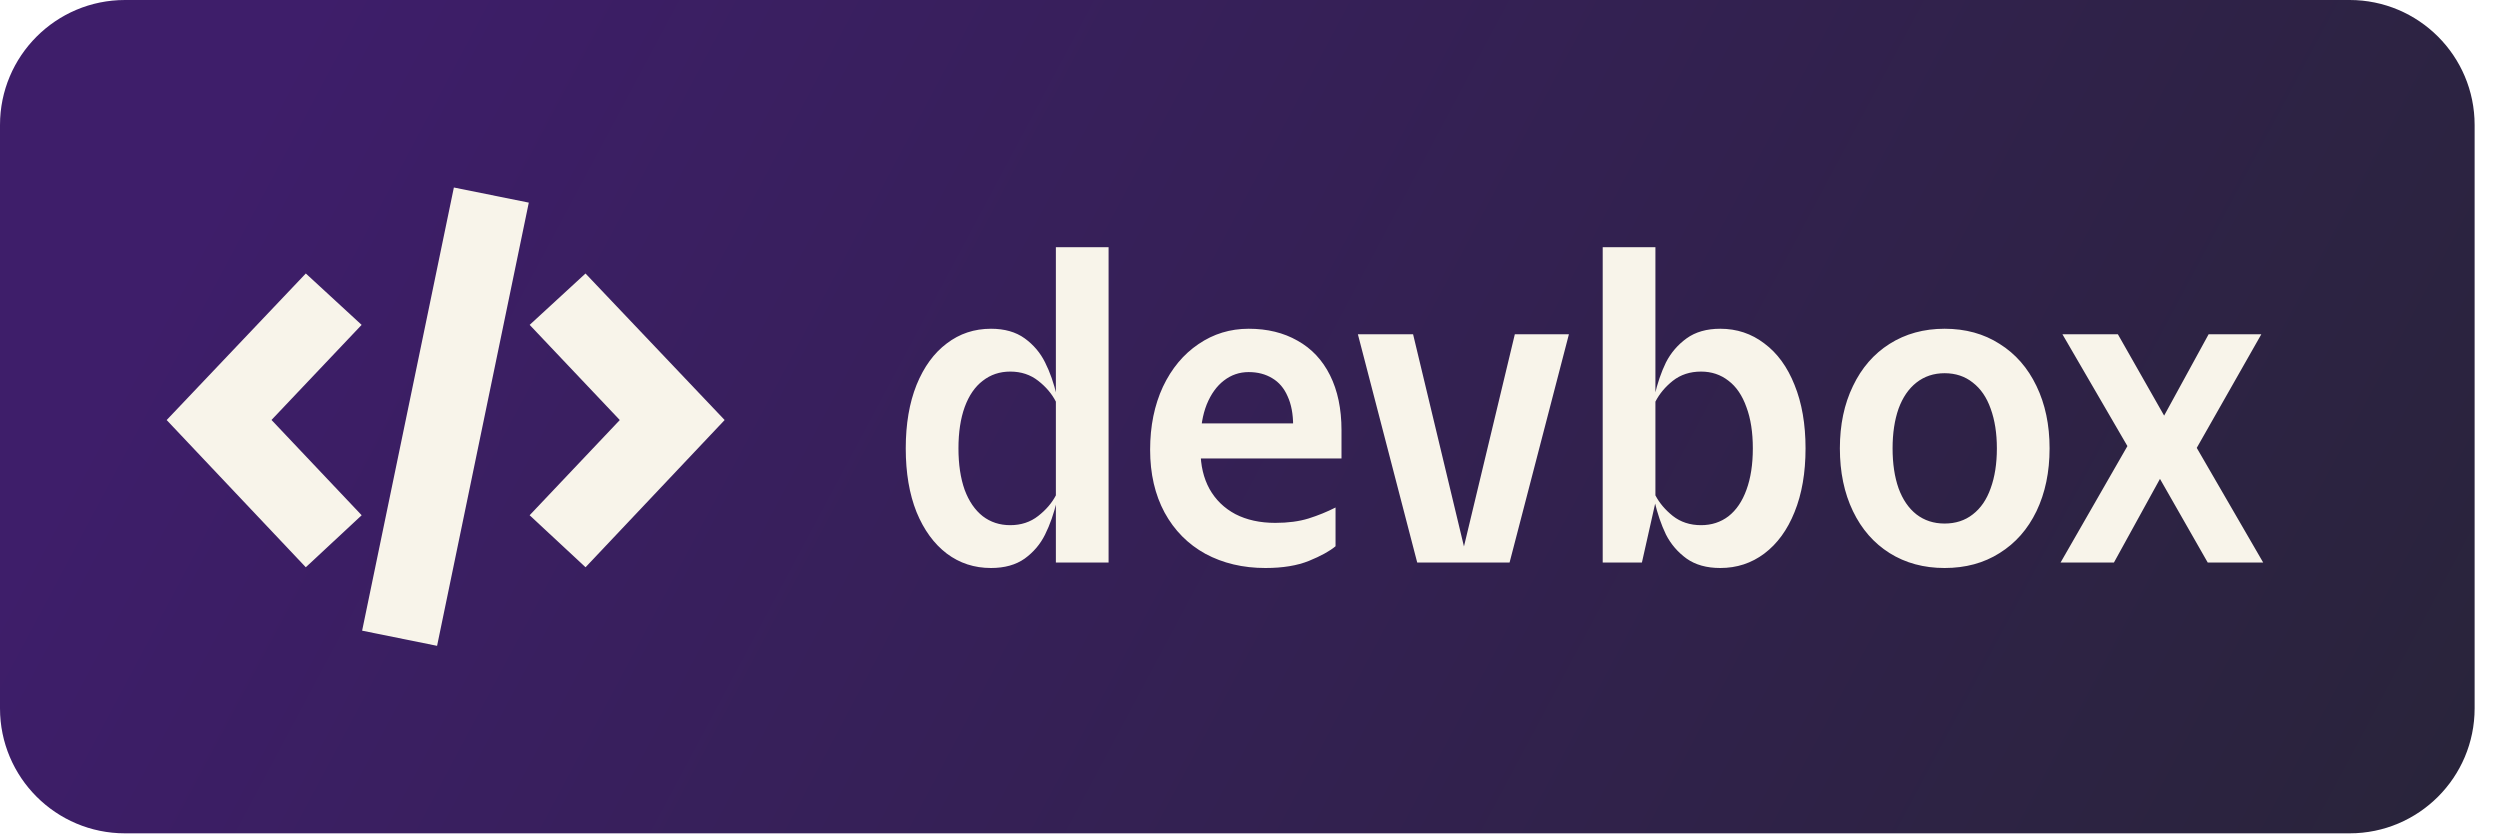
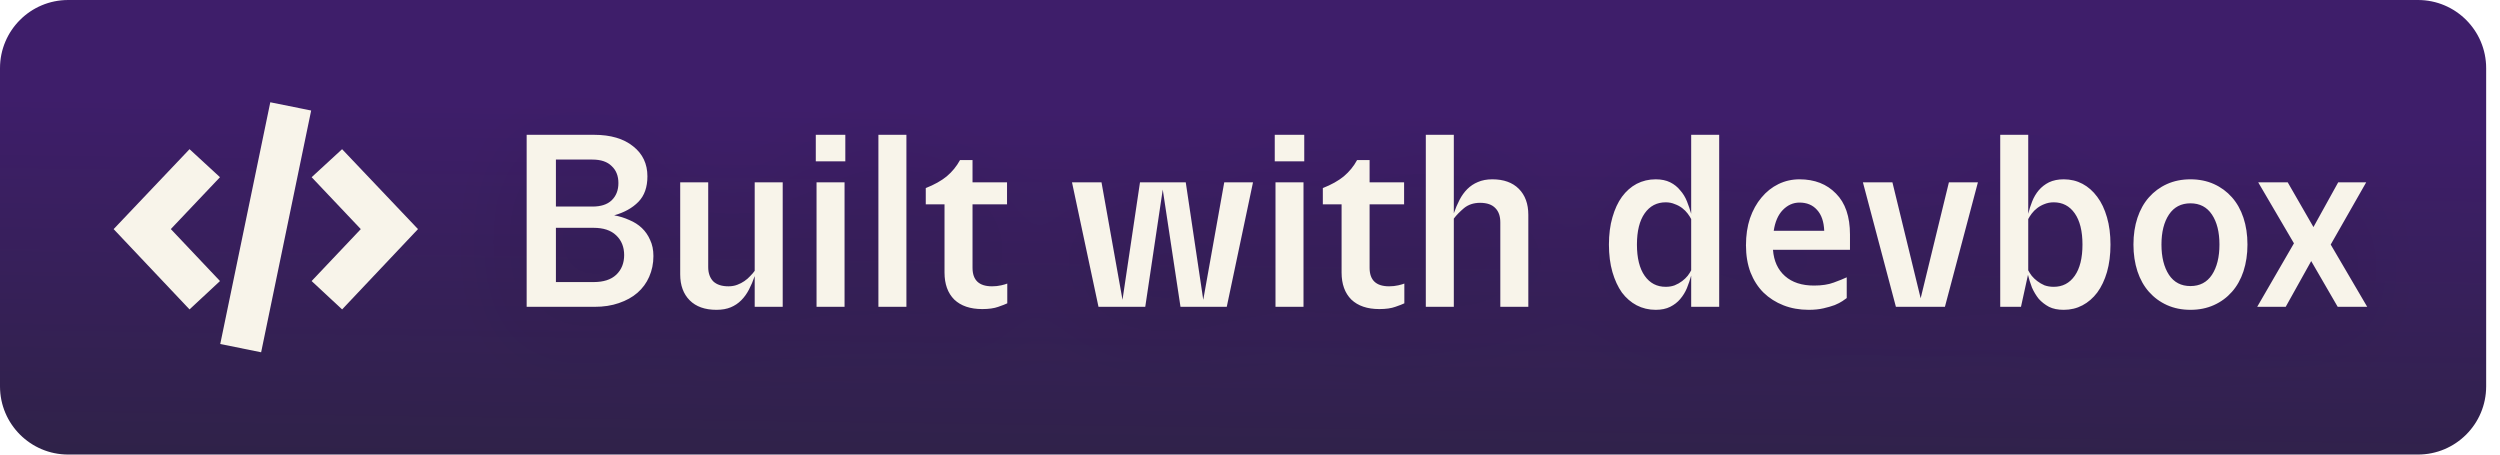
- <svg xmlns="http://www.w3.org/2000/svg" width="60" height="20" viewBox="0 0 60 20" fill="none">
-   <rect width="59.391" height="20" rx="3" fill="url(#paint0_linear_1260_6063)" />
-   <path d="M10.893 4.5L12.691 4.863C11.957 8.415 11.225 11.95 10.49 15.5C9.89 15.379 9.3 15.259 8.691 15.136C9.426 11.588 10.157 8.053 10.893 4.5ZM7.339 6.564C6.223 7.738 5.116 8.906 4 10.081C5.122 11.268 6.228 12.438 7.339 13.614C7.796 13.188 8.235 12.78 8.68 12.366C7.95 11.594 7.235 10.839 6.516 10.079C7.244 9.312 7.956 8.56 8.679 7.797C8.227 7.381 7.79 6.978 7.339 6.563V6.564ZM17.391 10.08C16.276 8.907 15.167 7.738 14.052 6.564C13.598 6.982 13.161 7.384 12.712 7.797C13.442 8.567 14.157 9.322 14.875 10.081C14.148 10.848 13.436 11.6 12.711 12.366C13.16 12.783 13.599 13.191 14.053 13.614C15.171 12.431 16.278 11.259 17.391 10.081V10.08Z" fill="#F8F4EA" />
-   <path d="M23.784 13.632C23.384 13.632 23.031 13.517 22.723 13.286C22.415 13.051 22.173 12.719 21.997 12.29C21.824 11.857 21.738 11.348 21.738 10.761C21.738 10.178 21.824 9.67 21.997 9.238C22.173 8.805 22.415 8.473 22.723 8.242C23.031 8.007 23.384 7.89 23.784 7.89C24.11 7.89 24.38 7.967 24.593 8.121C24.805 8.275 24.968 8.467 25.082 8.698C25.199 8.93 25.293 9.197 25.363 9.502V12.026C25.293 12.327 25.199 12.594 25.082 12.829C24.968 13.06 24.805 13.252 24.593 13.406C24.38 13.557 24.11 13.632 23.784 13.632ZM24.246 12.604C24.506 12.604 24.73 12.53 24.917 12.383C25.104 12.237 25.245 12.072 25.341 11.889V9.639C25.245 9.452 25.104 9.285 24.917 9.139C24.73 8.992 24.506 8.918 24.246 8.918C23.993 8.918 23.773 8.992 23.586 9.139C23.399 9.281 23.254 9.492 23.152 9.771C23.053 10.046 23.003 10.376 23.003 10.761C23.003 11.146 23.053 11.478 23.152 11.757C23.254 12.031 23.399 12.242 23.586 12.389C23.773 12.532 23.993 12.604 24.246 12.604ZM25.341 5.932H26.606V13.5H25.341V5.932ZM30.37 13.632C30.784 13.632 31.133 13.575 31.415 13.461C31.701 13.344 31.913 13.227 32.053 13.11V12.18C31.851 12.283 31.635 12.371 31.404 12.444C31.177 12.514 30.911 12.549 30.606 12.549C30.24 12.549 29.921 12.479 29.649 12.339C29.382 12.197 29.174 11.995 29.028 11.735C28.885 11.474 28.813 11.168 28.813 10.816V10.585C28.813 10.248 28.863 9.954 28.962 9.705C29.064 9.456 29.202 9.265 29.374 9.133C29.55 8.997 29.748 8.93 29.968 8.93C30.185 8.93 30.373 8.979 30.535 9.078C30.696 9.173 30.819 9.318 30.903 9.512C30.991 9.703 31.035 9.936 31.035 10.211H31.464V10.162H28.28V11.003H32.196V10.326C32.196 9.813 32.104 9.373 31.921 9.007C31.738 8.64 31.477 8.363 31.14 8.176C30.806 7.985 30.416 7.89 29.968 7.89C29.525 7.89 29.123 8.013 28.764 8.258C28.404 8.501 28.12 8.841 27.911 9.281C27.706 9.722 27.603 10.226 27.603 10.794C27.603 11.37 27.719 11.872 27.95 12.301C28.184 12.73 28.511 13.06 28.929 13.291C29.351 13.518 29.831 13.632 30.37 13.632ZM36.23 13.5L37.654 8.022H36.356L35.135 13.115L33.914 8.022H32.589L34.013 13.5H36.23ZM38.465 5.932H39.73V11.96H39.752L39.406 13.5H38.465V5.932ZM41.287 13.632C40.961 13.632 40.691 13.557 40.478 13.406C40.266 13.252 40.101 13.06 39.983 12.829C39.87 12.594 39.778 12.327 39.708 12.026V9.502C39.778 9.197 39.87 8.93 39.983 8.698C40.101 8.467 40.266 8.275 40.478 8.121C40.691 7.967 40.961 7.89 41.287 7.89C41.683 7.89 42.035 8.007 42.343 8.242C42.655 8.473 42.897 8.805 43.069 9.238C43.245 9.67 43.333 10.178 43.333 10.761C43.333 11.348 43.245 11.857 43.069 12.29C42.897 12.719 42.655 13.051 42.343 13.286C42.035 13.517 41.683 13.632 41.287 13.632ZM40.825 12.604C41.078 12.604 41.298 12.532 41.485 12.389C41.672 12.242 41.815 12.031 41.914 11.757C42.017 11.478 42.068 11.146 42.068 10.761C42.068 10.376 42.017 10.046 41.914 9.771C41.815 9.492 41.672 9.281 41.485 9.139C41.298 8.992 41.078 8.918 40.825 8.918C40.561 8.918 40.335 8.992 40.148 9.139C39.965 9.285 39.826 9.452 39.73 9.639V11.889C39.826 12.072 39.965 12.237 40.148 12.383C40.335 12.53 40.561 12.604 40.825 12.604ZM46.67 13.632C46.172 13.632 45.732 13.513 45.35 13.274C44.973 13.036 44.679 12.701 44.471 12.268C44.261 11.832 44.157 11.329 44.157 10.761C44.157 10.196 44.261 9.698 44.471 9.265C44.679 8.829 44.973 8.491 45.35 8.253C45.732 8.011 46.172 7.89 46.67 7.89C47.173 7.89 47.613 8.011 47.99 8.253C48.372 8.491 48.667 8.829 48.876 9.265C49.085 9.698 49.19 10.196 49.19 10.761C49.19 11.329 49.085 11.832 48.876 12.268C48.667 12.701 48.372 13.036 47.99 13.274C47.613 13.513 47.173 13.632 46.67 13.632ZM46.67 12.565C46.934 12.565 47.16 12.492 47.347 12.345C47.538 12.198 47.681 11.989 47.776 11.718C47.875 11.447 47.925 11.128 47.925 10.761C47.925 10.398 47.875 10.081 47.776 9.809C47.681 9.538 47.538 9.329 47.347 9.182C47.16 9.032 46.934 8.957 46.67 8.957C46.41 8.957 46.185 9.032 45.994 9.182C45.807 9.329 45.664 9.538 45.565 9.809C45.47 10.081 45.422 10.398 45.422 10.761C45.422 11.128 45.47 11.447 45.565 11.718C45.664 11.989 45.807 12.198 45.994 12.345C46.185 12.492 46.41 12.565 46.67 12.565ZM51.131 10.579H52.039V11.13L50.735 13.5H49.454L51.131 10.579ZM51.522 10.937H51.192L49.498 8.022H50.829L52.286 10.585H52.627L54.316 13.5H52.985L51.522 10.937ZM51.786 10.255L53.007 8.022H54.272L52.693 10.8H51.786V10.255Z" fill="#F8F4EA" />
+ <svg xmlns="http://www.w3.org/2000/svg" width="110" height="20" viewBox="0 0 110 20" fill="none">
+   <rect width="109.391" height="20" rx="3" fill="url(#paint0_linear_1275_6315)" />
+   <path d="M11.893 4.5L13.691 4.863C12.957 8.415 12.225 11.95 11.49 15.5C10.89 15.379 10.3 15.259 9.691 15.136C10.426 11.588 11.157 8.053 11.893 4.5ZM8.339 6.564C7.223 7.738 6.116 8.906 5 10.081C6.122 11.268 7.228 12.438 8.339 13.614C8.796 13.188 9.235 12.78 9.68 12.366C8.95 11.594 8.235 10.839 7.516 10.079C8.244 9.312 8.956 8.56 9.679 7.797C9.227 7.381 8.79 6.978 8.339 6.563V6.564ZM18.391 10.08C17.276 8.907 16.167 7.738 15.052 6.564C14.598 6.982 14.161 7.384 13.712 7.797C14.442 8.567 15.157 9.322 15.875 10.081C15.148 10.848 14.436 11.6 13.711 12.366C14.16 12.783 14.599 13.191 15.053 13.614C16.171 12.431 17.278 11.259 18.391 10.081V10.08Z" fill="#F8F4EA" />
+   <g filter="url(#filter0_d_1275_6315)">
+     <path d="M23.173 5.932H26.143C26.869 5.932 27.441 6.101 27.859 6.438C28.277 6.768 28.486 7.208 28.486 7.758C28.486 8.235 28.354 8.609 28.09 8.88C27.826 9.151 27.47 9.349 27.023 9.474C27.265 9.518 27.488 9.588 27.694 9.683C27.906 9.771 28.09 9.888 28.244 10.035C28.398 10.182 28.519 10.358 28.607 10.563C28.702 10.761 28.75 10.996 28.75 11.267C28.75 11.597 28.687 11.901 28.563 12.18C28.445 12.451 28.273 12.686 28.046 12.884C27.826 13.075 27.554 13.225 27.232 13.335C26.916 13.445 26.561 13.5 26.165 13.5H23.173V5.932ZM24.46 7.021V9.089H26.066C26.44 9.089 26.722 8.997 26.913 8.814C27.111 8.623 27.21 8.37 27.21 8.055C27.21 7.74 27.111 7.49 26.913 7.307C26.722 7.116 26.44 7.021 26.066 7.021H24.46ZM24.46 10.024V12.411H26.121C26.553 12.411 26.883 12.305 27.111 12.092C27.345 11.872 27.463 11.582 27.463 11.223C27.463 10.864 27.345 10.574 27.111 10.354C26.883 10.134 26.553 10.024 26.121 10.024H24.46ZM31.524 13.632C31.018 13.632 30.626 13.493 30.347 13.214C30.069 12.935 29.929 12.554 29.929 12.07V8.022H31.161V11.751C31.161 12.015 31.235 12.224 31.381 12.378C31.535 12.525 31.759 12.598 32.052 12.598C32.192 12.598 32.32 12.576 32.437 12.532C32.555 12.488 32.661 12.433 32.756 12.367C32.852 12.301 32.936 12.228 33.009 12.147C33.09 12.066 33.156 11.989 33.207 11.916V8.022H34.439V13.5H33.207V12.147C33.134 12.36 33.05 12.558 32.954 12.741C32.859 12.924 32.745 13.082 32.613 13.214C32.481 13.346 32.327 13.449 32.151 13.522C31.975 13.595 31.766 13.632 31.524 13.632ZM35.895 5.932H37.194V7.098H35.895V5.932ZM35.928 8.022H37.16V13.5H35.928V8.022ZM38.65 5.932H39.882V13.5H38.65V5.932ZM43.22 13.599C42.692 13.599 42.281 13.46 41.988 13.181C41.702 12.895 41.559 12.499 41.559 11.993V8.99H40.734V8.275C41.108 8.128 41.416 7.956 41.658 7.758C41.9 7.553 42.094 7.314 42.241 7.043H42.791V8.022H44.309V8.99H42.791V11.784C42.791 12.327 43.077 12.598 43.649 12.598C43.795 12.598 43.931 12.583 44.056 12.554C44.18 12.525 44.268 12.499 44.32 12.477V13.346C44.246 13.383 44.114 13.434 43.924 13.5C43.74 13.566 43.506 13.599 43.22 13.599ZM47.168 8.022H48.466L49.39 13.192L50.16 8.022H52.173L52.943 13.192L53.867 8.022H55.132L53.977 13.5H51.942L51.161 8.341L50.391 13.5H48.334L47.168 8.022ZM56.089 5.932H57.387V7.098H56.089V5.932ZM56.122 8.022H57.354V13.5H56.122V8.022ZM60.691 13.599C60.163 13.599 59.753 13.46 59.459 13.181C59.173 12.895 59.03 12.499 59.03 11.993V8.99H58.205V8.275C58.579 8.128 58.887 7.956 59.129 7.758C59.371 7.553 59.566 7.314 59.712 7.043H60.262V8.022H61.78V8.99H60.262V11.784C60.262 12.327 60.548 12.598 61.12 12.598C61.267 12.598 61.403 12.583 61.527 12.554C61.652 12.525 61.74 12.499 61.791 12.477V13.346C61.718 13.383 61.586 13.434 61.395 13.5C61.212 13.566 60.977 13.599 60.691 13.599ZM62.736 5.932H63.968V9.386C64.041 9.173 64.126 8.975 64.221 8.792C64.316 8.609 64.43 8.451 64.562 8.319C64.694 8.187 64.848 8.084 65.024 8.011C65.207 7.93 65.42 7.89 65.662 7.89C66.16 7.89 66.549 8.029 66.828 8.308C67.106 8.587 67.246 8.968 67.246 9.452V13.5H66.014V9.782C66.014 9.511 65.941 9.302 65.794 9.155C65.647 9.001 65.424 8.924 65.123 8.924C64.844 8.924 64.609 9.001 64.419 9.155C64.236 9.309 64.085 9.463 63.968 9.617V13.5H62.736V5.932ZM74.412 12.125C74.361 12.308 74.298 12.492 74.225 12.675C74.152 12.851 74.053 13.012 73.928 13.159C73.811 13.298 73.664 13.412 73.488 13.5C73.312 13.588 73.099 13.632 72.85 13.632C72.549 13.632 72.271 13.566 72.014 13.434C71.765 13.302 71.548 13.115 71.365 12.873C71.189 12.624 71.05 12.323 70.947 11.971C70.844 11.612 70.793 11.208 70.793 10.761C70.793 10.314 70.844 9.914 70.947 9.562C71.05 9.203 71.189 8.902 71.365 8.66C71.548 8.411 71.765 8.22 72.014 8.088C72.271 7.956 72.549 7.89 72.85 7.89C73.099 7.89 73.312 7.934 73.488 8.022C73.664 8.11 73.811 8.227 73.928 8.374C74.053 8.513 74.152 8.675 74.225 8.858C74.298 9.041 74.361 9.225 74.412 9.408V5.932H75.644V13.5H74.412V12.125ZM73.29 12.62C73.437 12.62 73.569 12.598 73.686 12.554C73.811 12.503 73.921 12.44 74.016 12.367C74.111 12.294 74.192 12.217 74.258 12.136C74.324 12.048 74.375 11.967 74.412 11.894V9.639C74.375 9.566 74.324 9.485 74.258 9.397C74.192 9.309 74.111 9.228 74.016 9.155C73.921 9.082 73.811 9.023 73.686 8.979C73.569 8.928 73.437 8.902 73.29 8.902C72.901 8.902 72.593 9.063 72.366 9.386C72.139 9.709 72.025 10.167 72.025 10.761C72.025 11.355 72.139 11.813 72.366 12.136C72.593 12.459 72.901 12.62 73.29 12.62ZM79.584 13.632C79.181 13.632 78.811 13.566 78.473 13.434C78.136 13.302 77.843 13.115 77.593 12.873C77.351 12.631 77.16 12.334 77.021 11.982C76.889 11.63 76.823 11.234 76.823 10.794C76.823 10.354 76.882 9.958 76.999 9.606C77.124 9.247 77.293 8.942 77.505 8.693C77.718 8.436 77.967 8.238 78.253 8.099C78.539 7.96 78.847 7.89 79.177 7.89C79.844 7.89 80.38 8.099 80.783 8.517C81.194 8.928 81.399 9.529 81.399 10.321V10.992H78.011C78.048 11.483 78.224 11.868 78.539 12.147C78.855 12.426 79.28 12.565 79.815 12.565C80.16 12.565 80.45 12.521 80.684 12.433C80.926 12.345 81.117 12.268 81.256 12.202V13.115C81.219 13.144 81.157 13.188 81.069 13.247C80.981 13.306 80.868 13.364 80.728 13.423C80.589 13.474 80.424 13.522 80.233 13.566C80.043 13.61 79.826 13.632 79.584 13.632ZM79.177 8.913C78.898 8.913 78.653 9.023 78.44 9.243C78.235 9.456 78.103 9.76 78.044 10.156H80.266C80.251 9.753 80.145 9.445 79.947 9.232C79.757 9.019 79.5 8.913 79.177 8.913ZM83.42 13.5L81.968 8.022H83.266L84.509 13.126L85.752 8.022H87.028L85.576 13.5H83.42ZM90.804 13.632C90.547 13.632 90.331 13.588 90.155 13.5C89.979 13.405 89.829 13.287 89.704 13.148C89.587 13.001 89.488 12.836 89.407 12.653C89.334 12.462 89.275 12.275 89.231 12.092L88.923 13.5H88.01V5.932H89.242V9.408C89.286 9.225 89.345 9.041 89.418 8.858C89.491 8.675 89.587 8.513 89.704 8.374C89.829 8.227 89.979 8.11 90.155 8.022C90.338 7.934 90.555 7.89 90.804 7.89C91.105 7.89 91.38 7.956 91.629 8.088C91.878 8.22 92.095 8.411 92.278 8.66C92.461 8.902 92.604 9.203 92.707 9.562C92.81 9.914 92.861 10.314 92.861 10.761C92.861 11.208 92.81 11.612 92.707 11.971C92.604 12.323 92.461 12.624 92.278 12.873C92.095 13.115 91.878 13.302 91.629 13.434C91.38 13.566 91.105 13.632 90.804 13.632ZM90.364 12.62C90.753 12.62 91.061 12.459 91.288 12.136C91.515 11.813 91.629 11.355 91.629 10.761C91.629 10.167 91.515 9.709 91.288 9.386C91.061 9.063 90.753 8.902 90.364 8.902C90.217 8.902 90.082 8.928 89.957 8.979C89.84 9.023 89.733 9.082 89.638 9.155C89.543 9.228 89.462 9.309 89.396 9.397C89.33 9.485 89.279 9.566 89.242 9.639V11.894C89.279 11.967 89.33 12.048 89.396 12.136C89.462 12.217 89.543 12.294 89.638 12.367C89.733 12.44 89.84 12.503 89.957 12.554C90.082 12.598 90.217 12.62 90.364 12.62ZM96.38 13.632C95.999 13.632 95.654 13.562 95.346 13.423C95.038 13.284 94.774 13.089 94.554 12.84C94.334 12.591 94.165 12.29 94.048 11.938C93.931 11.579 93.872 11.186 93.872 10.761C93.872 10.328 93.931 9.936 94.048 9.584C94.165 9.232 94.334 8.931 94.554 8.682C94.774 8.433 95.038 8.238 95.346 8.099C95.654 7.96 95.999 7.89 96.38 7.89C96.761 7.89 97.106 7.96 97.414 8.099C97.722 8.238 97.986 8.433 98.206 8.682C98.426 8.931 98.595 9.232 98.712 9.584C98.829 9.936 98.888 10.328 98.888 10.761C98.888 11.186 98.829 11.579 98.712 11.938C98.595 12.29 98.426 12.591 98.206 12.84C97.986 13.089 97.722 13.284 97.414 13.423C97.106 13.562 96.761 13.632 96.38 13.632ZM96.38 12.587C96.791 12.587 97.106 12.422 97.326 12.092C97.546 11.755 97.656 11.311 97.656 10.761C97.656 10.211 97.546 9.771 97.326 9.441C97.106 9.111 96.791 8.946 96.38 8.946C95.969 8.946 95.654 9.111 95.434 9.441C95.214 9.771 95.104 10.211 95.104 10.761C95.104 11.311 95.214 11.755 95.434 12.092C95.654 12.422 95.969 12.587 96.38 12.587ZM101.693 11.487L100.571 13.5H99.317L100.934 10.706L99.361 8.022H100.659L101.792 9.991L102.881 8.022H104.113L102.551 10.761L104.157 13.5H102.859L101.693 11.487Z" fill="#F8F4EA" />
+   </g>
  <defs>
-     <linearGradient id="paint0_linear_1260_6063" x1="64.488" y1="27.3" x2="-0.963" y2="-7.608" gradientUnits="userSpaceOnUse">
-       <stop stop-color="#0D0C1C" stop-opacity="0.9" />
+     <filter id="filter0_d_1275_6315" x="19.173" y="2.932" width="88.984" height="15.7" filterUnits="userSpaceOnUse" color-interpolation-filters="sRGB">
+       <feFlood flood-opacity="0" result="BackgroundImageFix" />
+       <feColorMatrix in="SourceAlpha" type="matrix" values="0 0 0 0 0 0 0 0 0 0 0 0 0 0 0 0 0 0 127 0" result="hardAlpha" />
+       <feOffset dy="1" />
+       <feGaussianBlur stdDeviation="2" />
+       <feComposite in2="hardAlpha" operator="out" />
+       <feColorMatrix type="matrix" values="0 0 0 0 0 0 0 0 0 0 0 0 0 0 0 0 0 0 0.1 0" />
+       <feBlend mode="normal" in2="BackgroundImageFix" result="effect1_dropShadow_1275_6315" />
+       <feBlend mode="normal" in="SourceGraphic" in2="effect1_dropShadow_1275_6315" result="shape" />
+     </filter>
+     <linearGradient id="paint0_linear_1275_6315" x1="54.541" y1="33.5" x2="54.996" y2="0.006" gradientUnits="userSpaceOnUse">
+       <stop offset="0.087" stop-color="#0D0C1C" stop-opacity="0.9" />
      <stop offset="0.853" stop-color="#280459" stop-opacity="0.9" />
    </linearGradient>
  </defs>
</svg>
